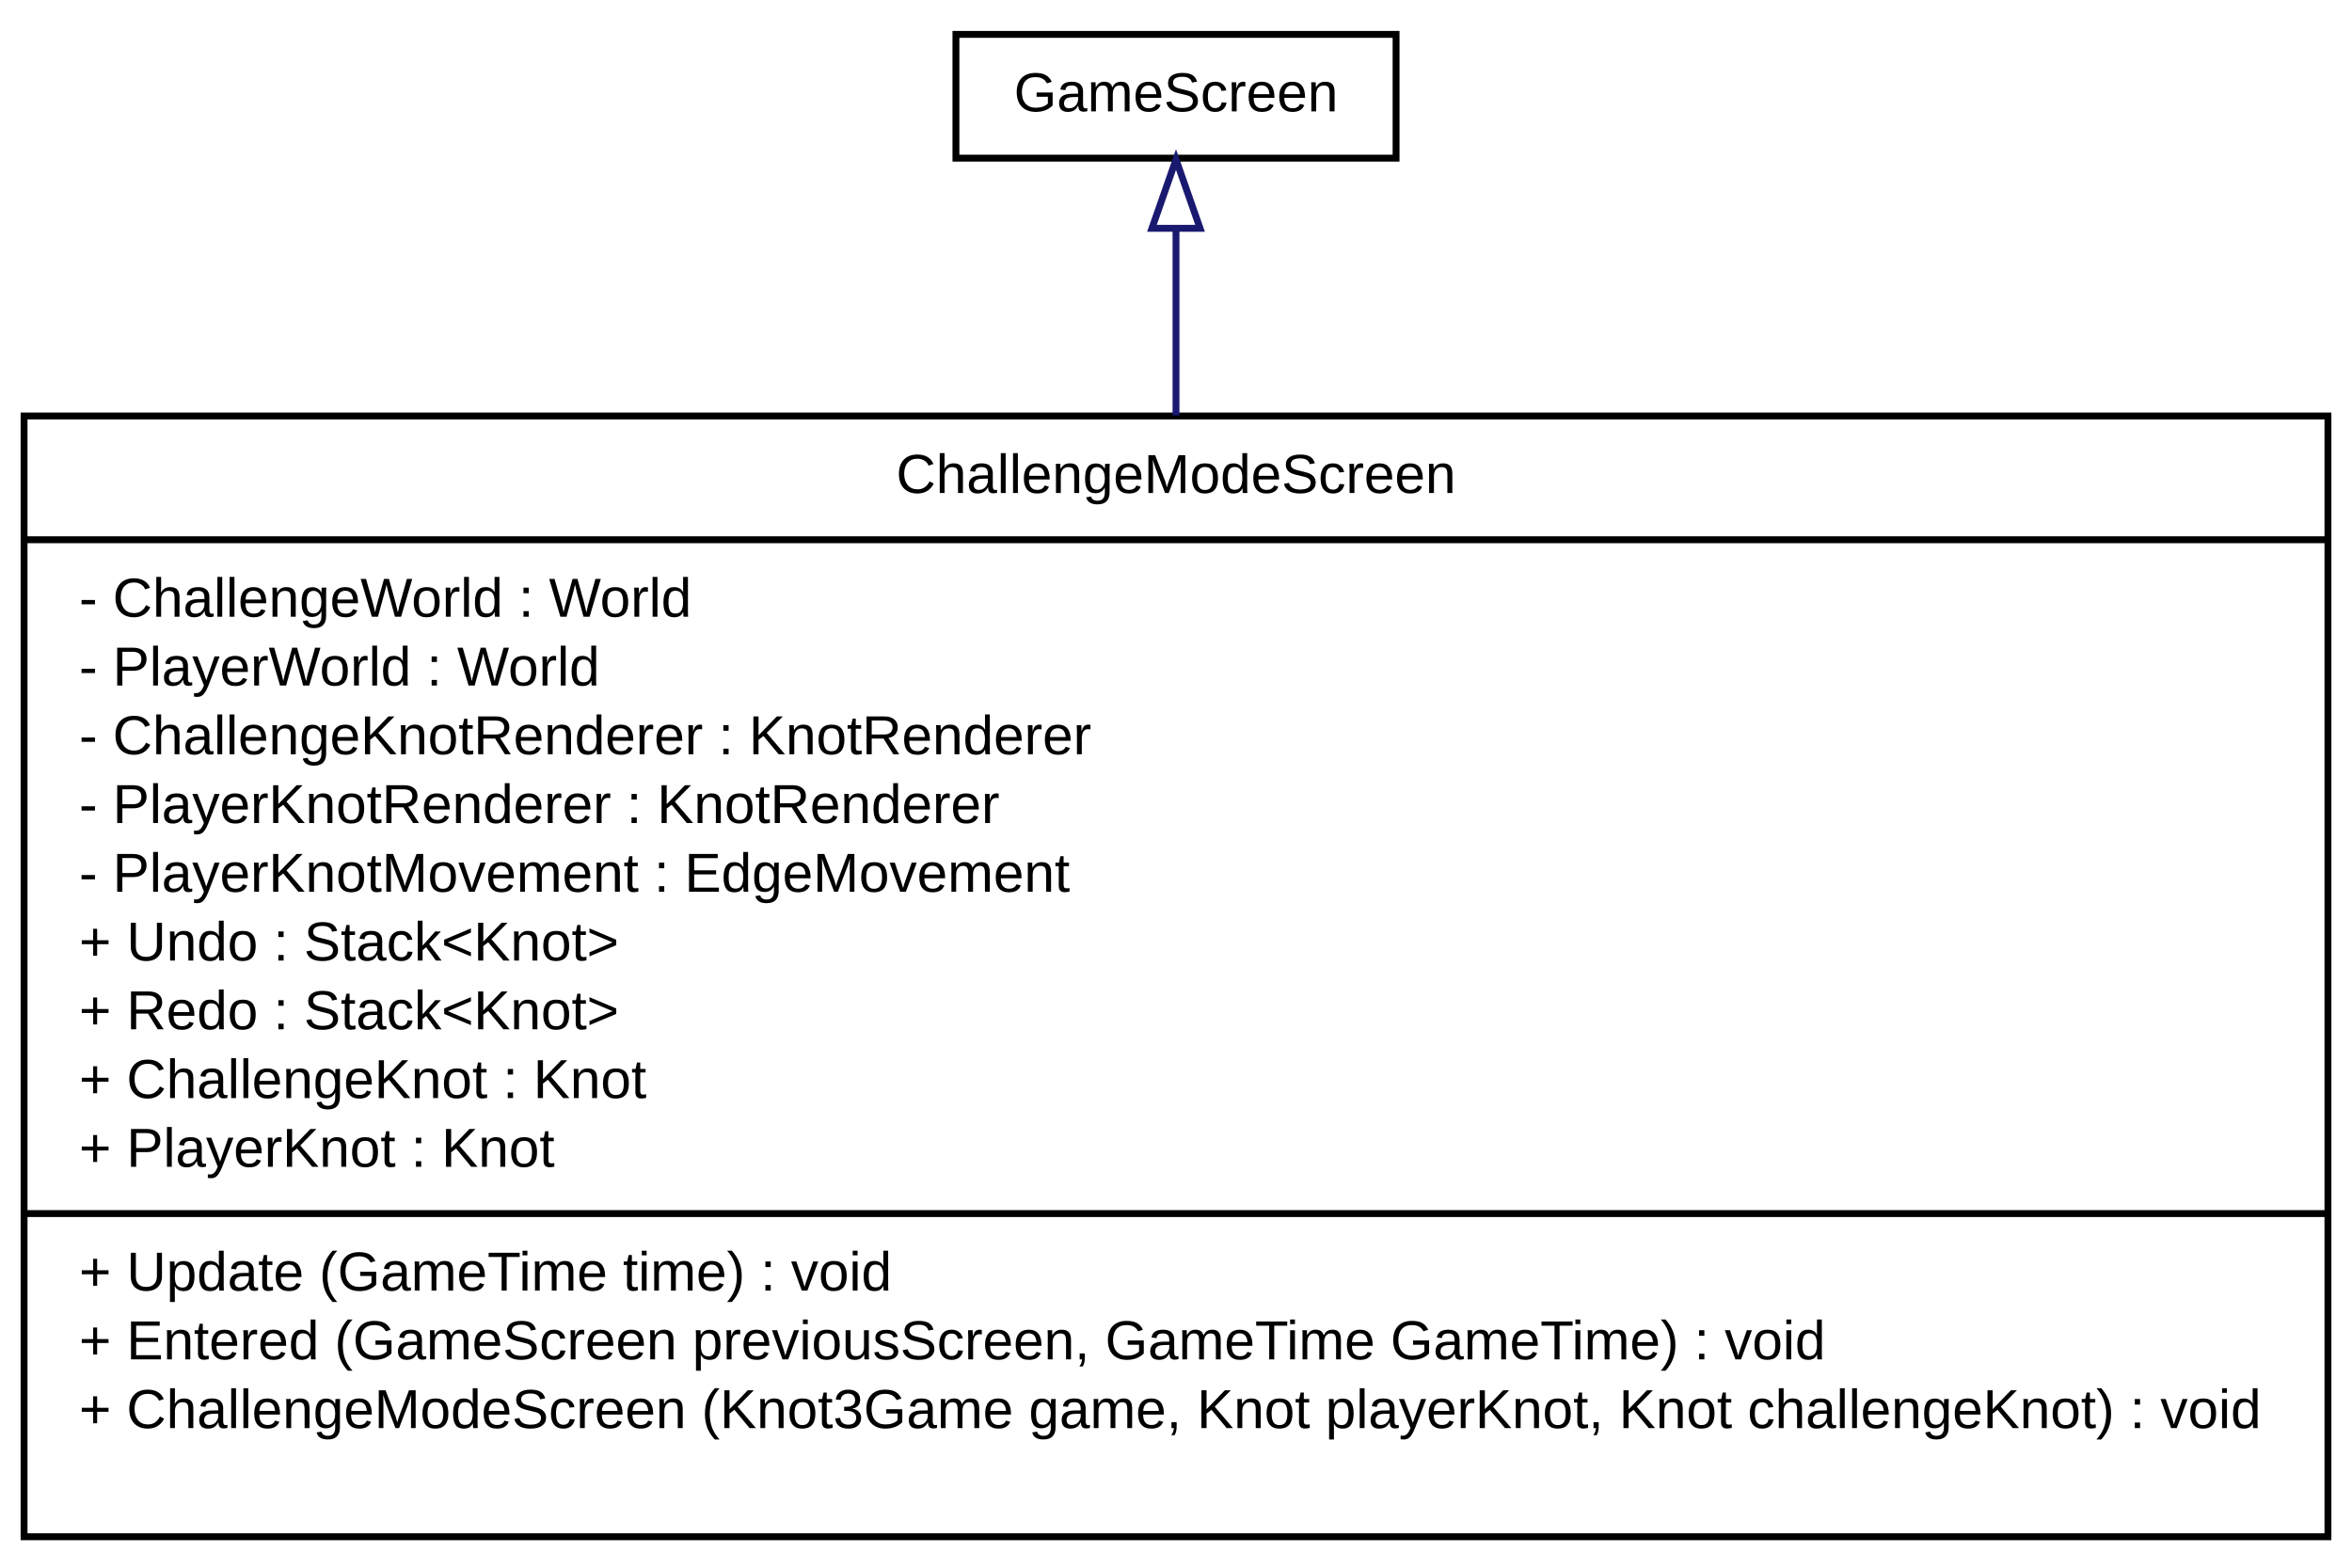
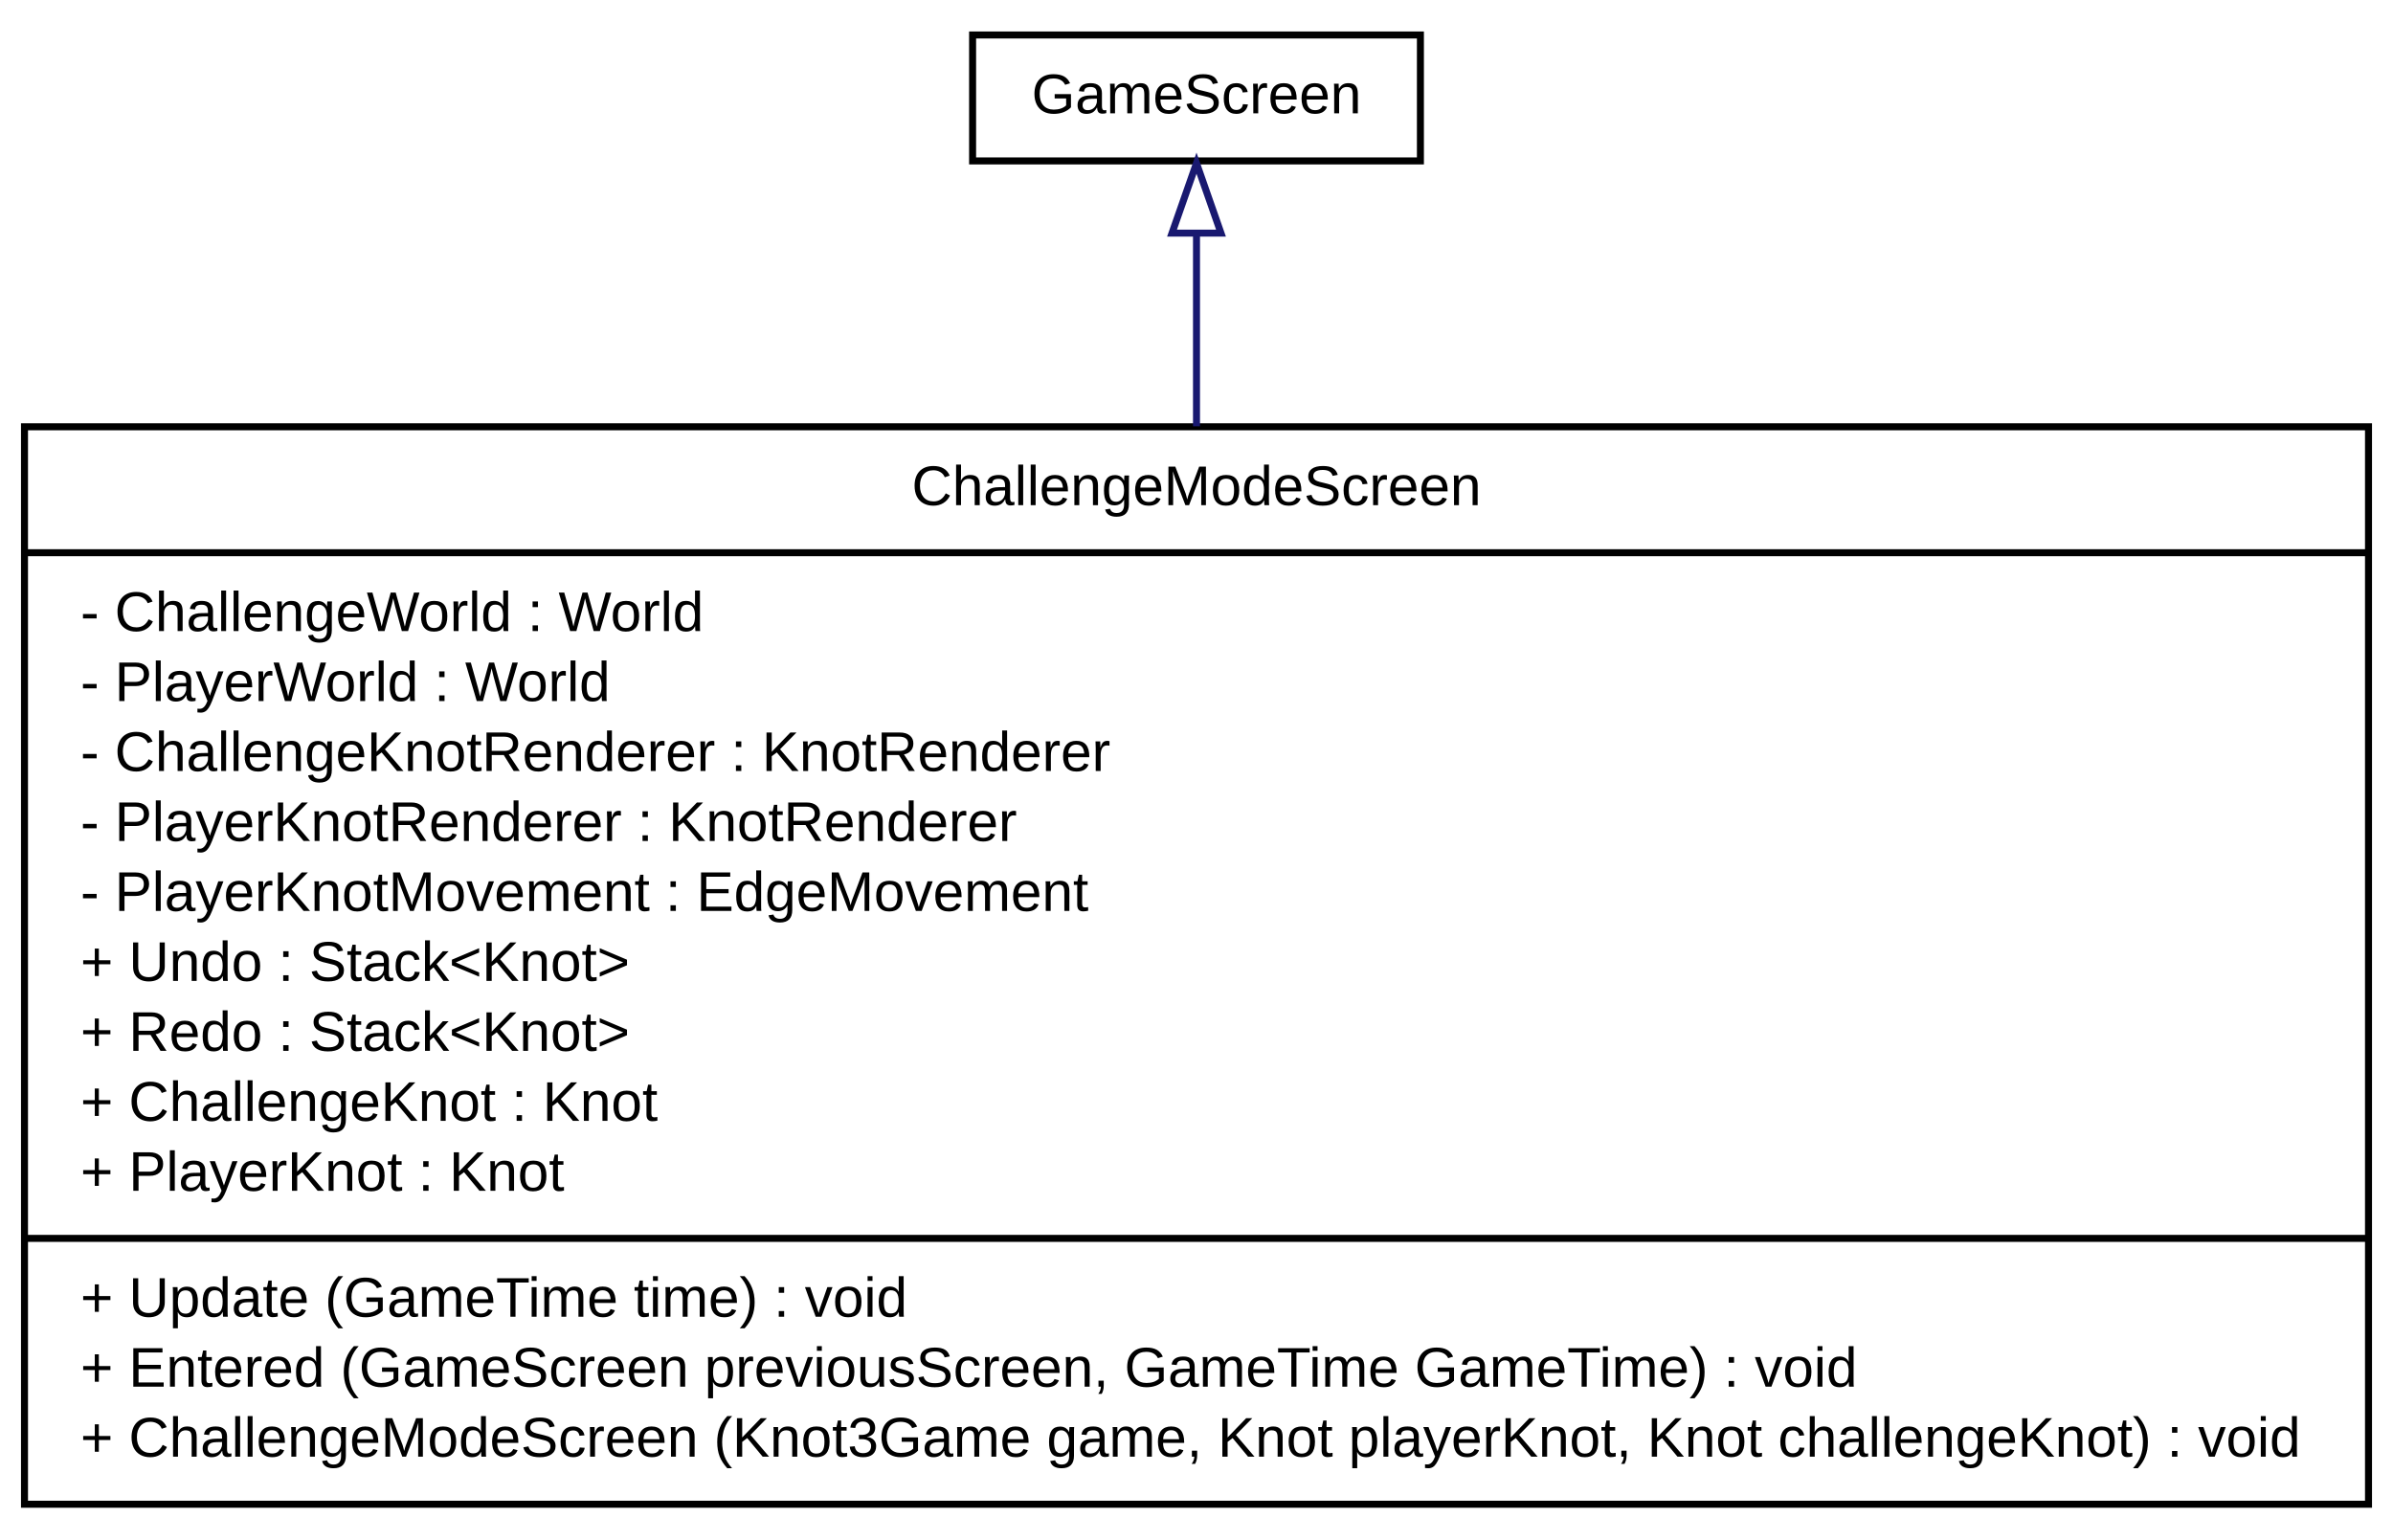
- <svg xmlns="http://www.w3.org/2000/svg" width="342pt" height="228pt" viewBox="0.00 0.00 342.00 228.00">
-   <g id="graph1" class="graph" transform="scale(1 1) rotate(0) translate(4 224)">
-     <polygon fill="white" stroke="white" points="-4,5 -4,-224 339,-224 339,5 -4,5" />
+ <svg xmlns="http://www.w3.org/2000/svg" width="342pt" height="220pt" viewBox="0.00 0.00 342.00 220.00">
+   <g id="graph1" class="graph" transform="scale(1 1) rotate(0) translate(4 216)">
+     <polygon fill="white" stroke="white" points="-4,5 -4,-216 339,-216 339,5 -4,5" />
    <g id="node1" class="node">
-       <polygon fill="#ffffff" stroke="black" points="-0.5,-0.5 -0.5,-163.5 334.5,-163.5 334.5,-0.5 -0.5,-0.5" />
-       <text text-anchor="middle" x="167" y="-152.3" font-family="Arial" font-size="8.00">ChallengeModeScreen</text>
-       <polyline fill="none" stroke="black" points="-0.5,-145.5 334.5,-145.5 " />
-       <text text-anchor="start" x="7.5" y="-134.3" font-family="Arial" font-size="8.00">- ChallengeWorld : World</text>
-       <text text-anchor="start" x="7.5" y="-124.3" font-family="Arial" font-size="8.00">- PlayerWorld : World</text>
-       <text text-anchor="start" x="7.5" y="-114.3" font-family="Arial" font-size="8.00">- ChallengeKnotRenderer : KnotRenderer</text>
-       <text text-anchor="start" x="7.5" y="-104.3" font-family="Arial" font-size="8.00">- PlayerKnotRenderer : KnotRenderer</text>
-       <text text-anchor="start" x="7.5" y="-94.3" font-family="Arial" font-size="8.00">- PlayerKnotMovement : EdgeMovement</text>
-       <text text-anchor="start" x="7.5" y="-84.3" font-family="Arial" font-size="8.00">+ Undo : Stack&lt;Knot&gt;</text>
-       <text text-anchor="start" x="7.5" y="-74.3" font-family="Arial" font-size="8.00">+ Redo : Stack&lt;Knot&gt;</text>
-       <text text-anchor="start" x="7.5" y="-64.3" font-family="Arial" font-size="8.00">+ ChallengeKnot : Knot</text>
-       <text text-anchor="start" x="7.5" y="-54.3" font-family="Arial" font-size="8.00">+ PlayerKnot : Knot</text>
-       <polyline fill="none" stroke="black" points="-0.5,-47.5 334.5,-47.5 " />
-       <text text-anchor="start" x="7.5" y="-36.3" font-family="Arial" font-size="8.00">+ Update (GameTime time) : void</text>
-       <text text-anchor="start" x="7.5" y="-26.3" font-family="Arial" font-size="8.00">+ Entered (GameScreen previousScreen, GameTime GameTime) : void</text>
-       <text text-anchor="start" x="7.5" y="-16.3" font-family="Arial" font-size="8.00">+ ChallengeModeScreen (Knot3Game game, Knot playerKnot, Knot challengeKnot) : void</text>
+       <polygon fill="#ffffff" stroke="black" points="-0.5,-1 -0.5,-155 334.5,-155 334.5,-1 -0.5,-1" />
+       <text text-anchor="middle" x="167" y="-143.8" font-family="Arial" font-size="8.00">ChallengeModeScreen</text>
+       <polyline fill="none" stroke="black" points="-0.5,-137 334.5,-137 " />
+       <text text-anchor="start" x="7.5" y="-125.8" font-family="Arial" font-size="8.00">- ChallengeWorld : World</text>
+       <text text-anchor="start" x="7.5" y="-115.8" font-family="Arial" font-size="8.00">- PlayerWorld : World</text>
+       <text text-anchor="start" x="7.5" y="-105.8" font-family="Arial" font-size="8.00">- ChallengeKnotRenderer : KnotRenderer</text>
+       <text text-anchor="start" x="7.5" y="-95.8" font-family="Arial" font-size="8.00">- PlayerKnotRenderer : KnotRenderer</text>
+       <text text-anchor="start" x="7.5" y="-85.8" font-family="Arial" font-size="8.00">- PlayerKnotMovement : EdgeMovement</text>
+       <text text-anchor="start" x="7.5" y="-75.8" font-family="Arial" font-size="8.00">+ Undo : Stack&lt;Knot&gt;</text>
+       <text text-anchor="start" x="7.5" y="-65.8" font-family="Arial" font-size="8.00">+ Redo : Stack&lt;Knot&gt;</text>
+       <text text-anchor="start" x="7.5" y="-55.8" font-family="Arial" font-size="8.00">+ ChallengeKnot : Knot</text>
+       <text text-anchor="start" x="7.5" y="-45.8" font-family="Arial" font-size="8.00">+ PlayerKnot : Knot</text>
+       <polyline fill="none" stroke="black" points="-0.5,-39 334.5,-39 " />
+       <text text-anchor="start" x="7.5" y="-27.8" font-family="Arial" font-size="8.00">+ Update (GameTime time) : void</text>
+       <text text-anchor="start" x="7.5" y="-17.8" font-family="Arial" font-size="8.00">+ Entered (GameScreen previousScreen, GameTime GameTime) : void</text>
+       <text text-anchor="start" x="7.5" y="-7.8" font-family="Arial" font-size="8.00">+ ChallengeModeScreen (Knot3Game game, Knot playerKnot, Knot challengeKnot) : void</text>
    </g>
    <g id="node2" class="node">
-       <polygon fill="#ffffff" stroke="black" points="135,-201 135,-219 199,-219 199,-201 135,-201" />
-       <text text-anchor="middle" x="167" y="-207.8" font-family="Arial" font-size="8.00">GameScreen</text>
+       <polygon fill="#ffffff" stroke="black" points="135,-193 135,-211 199,-211 199,-193 135,-193" />
+       <text text-anchor="middle" x="167" y="-199.8" font-family="Arial" font-size="8.00">GameScreen</text>
    </g>
    <g id="edge2" class="edge">
-       <path fill="none" stroke="midnightblue" d="M167,-190.603C167,-182.937 167,-173.572 167,-163.588" />
-       <polygon fill="none" stroke="midnightblue" points="163.5,-190.795 167,-200.795 170.5,-190.795 163.5,-190.795" />
+       <path fill="none" stroke="midnightblue" d="M167,-182.613C167,-174.793 167,-165.22 167,-155.074" />
+       <polygon fill="none" stroke="midnightblue" points="163.5,-182.68 167,-192.68 170.5,-182.68 163.5,-182.68" />
    </g>
  </g>
</svg>
